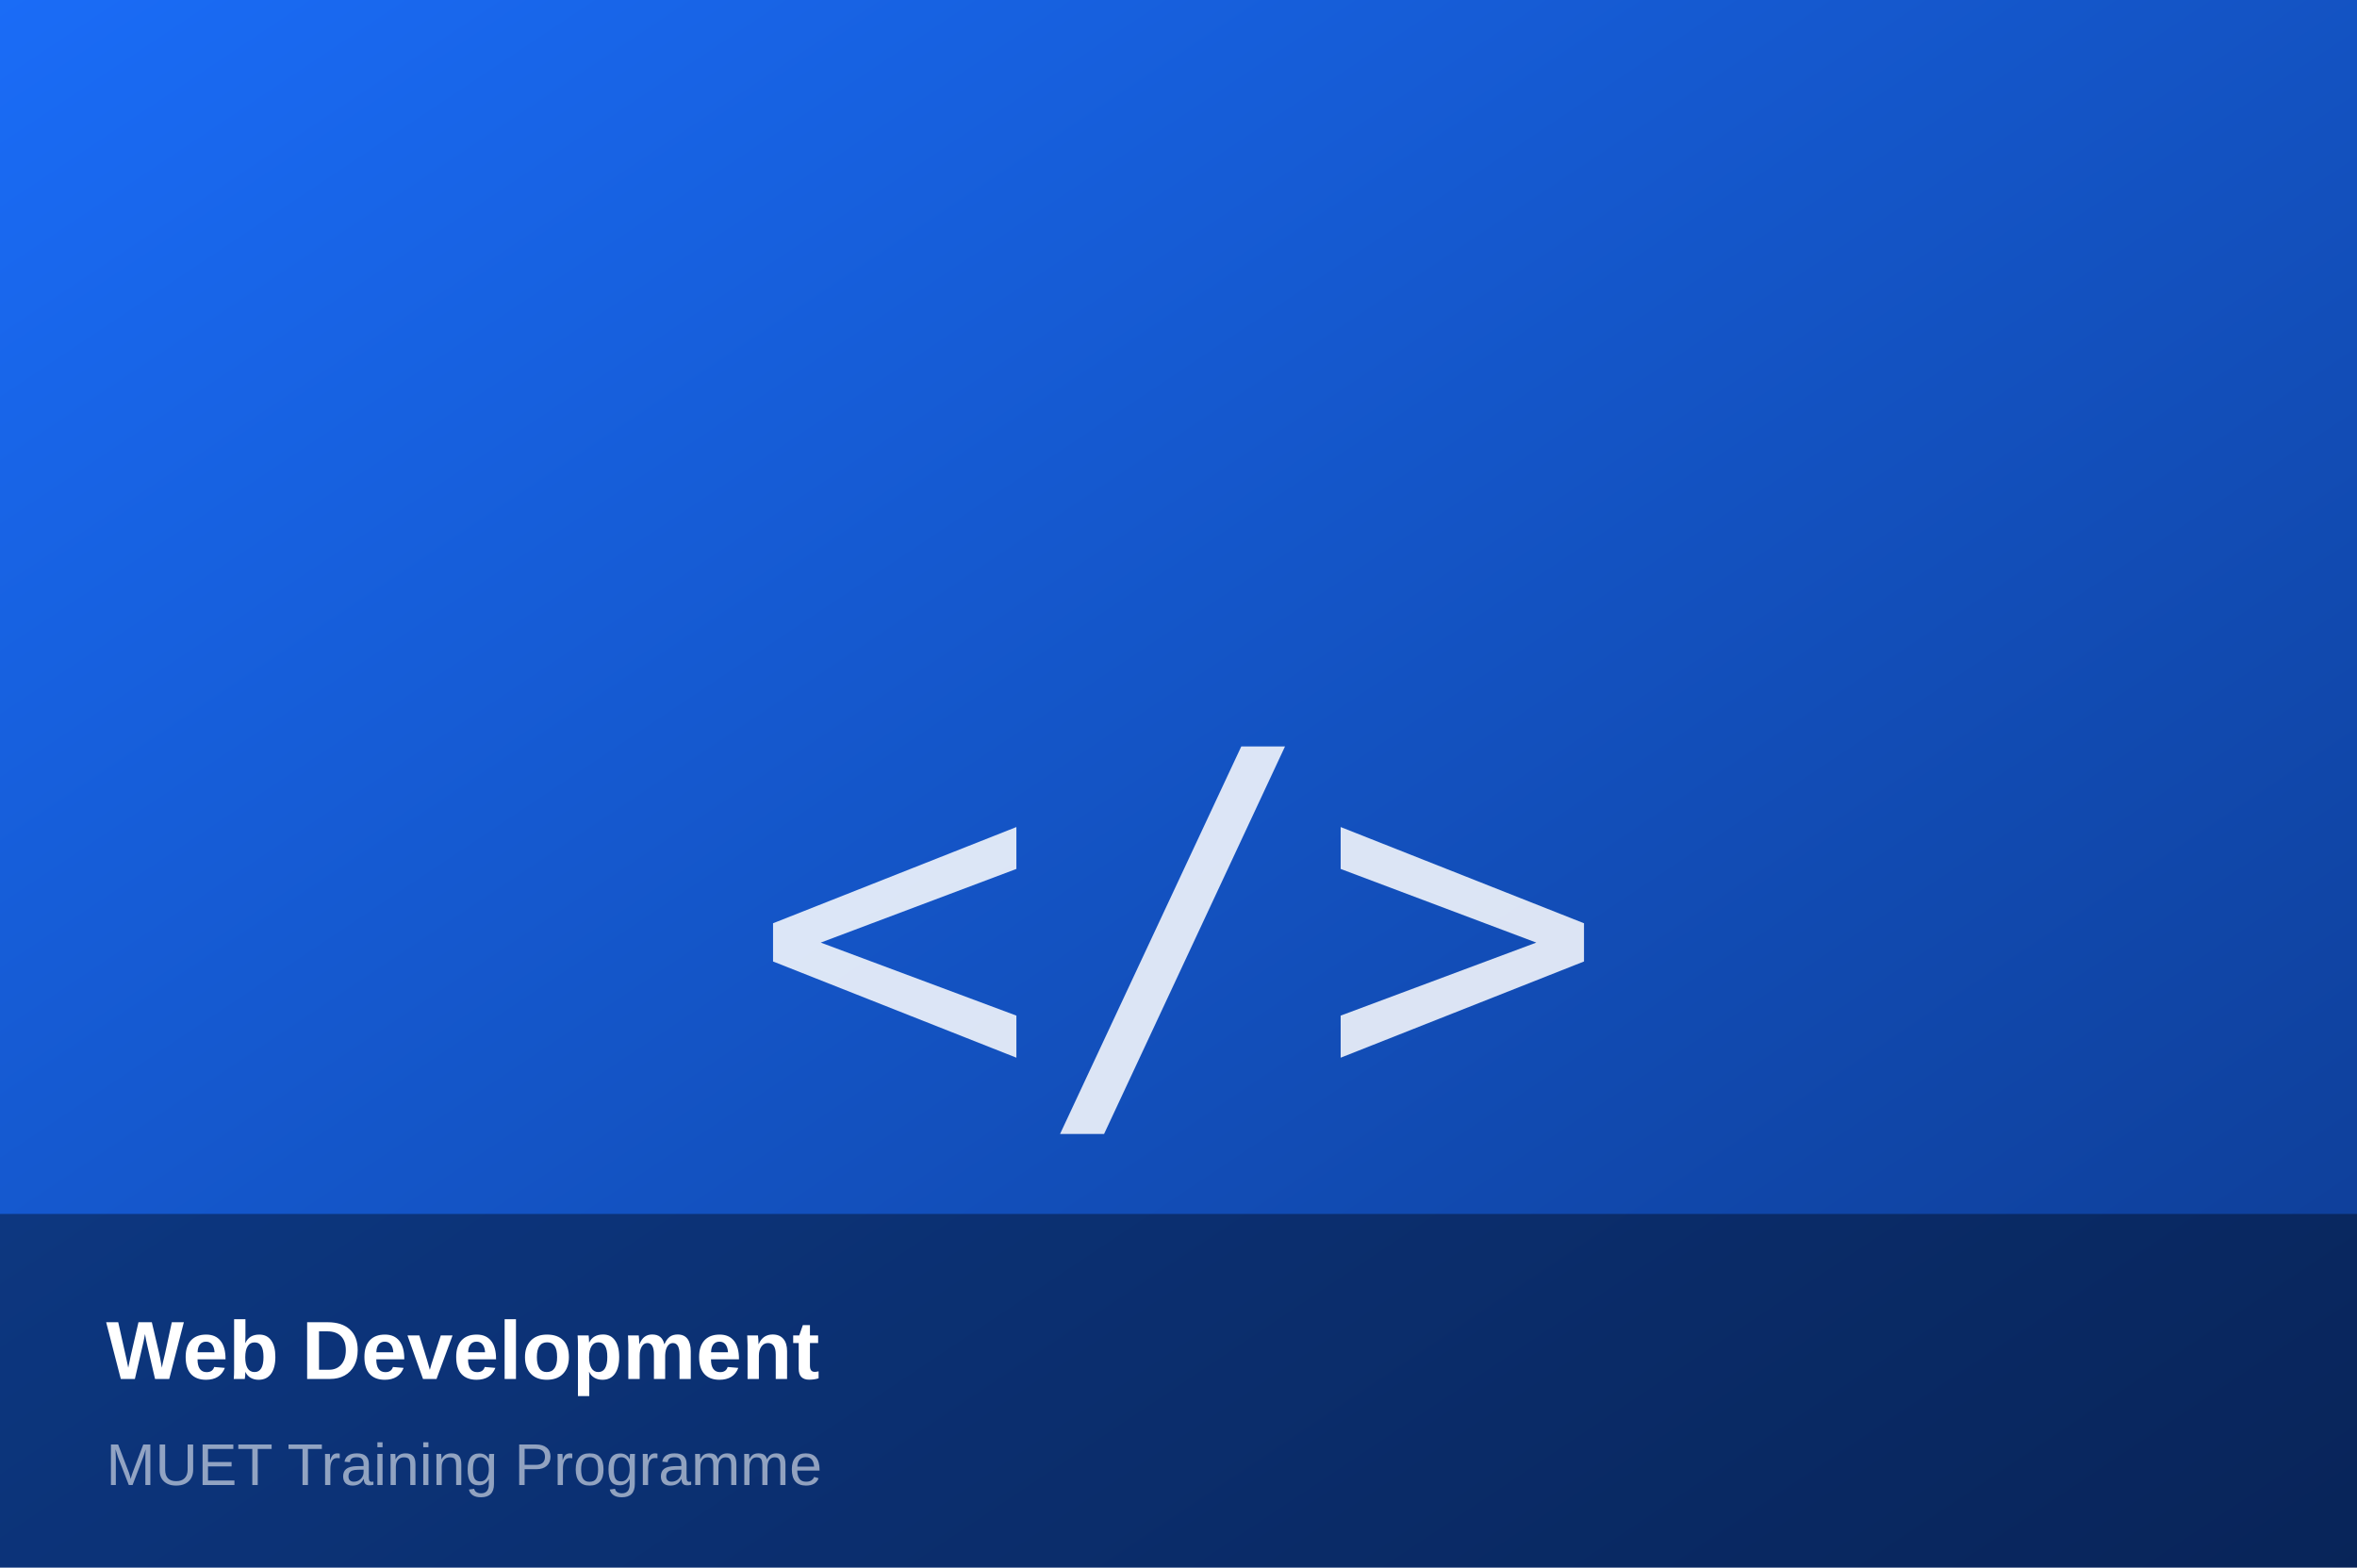
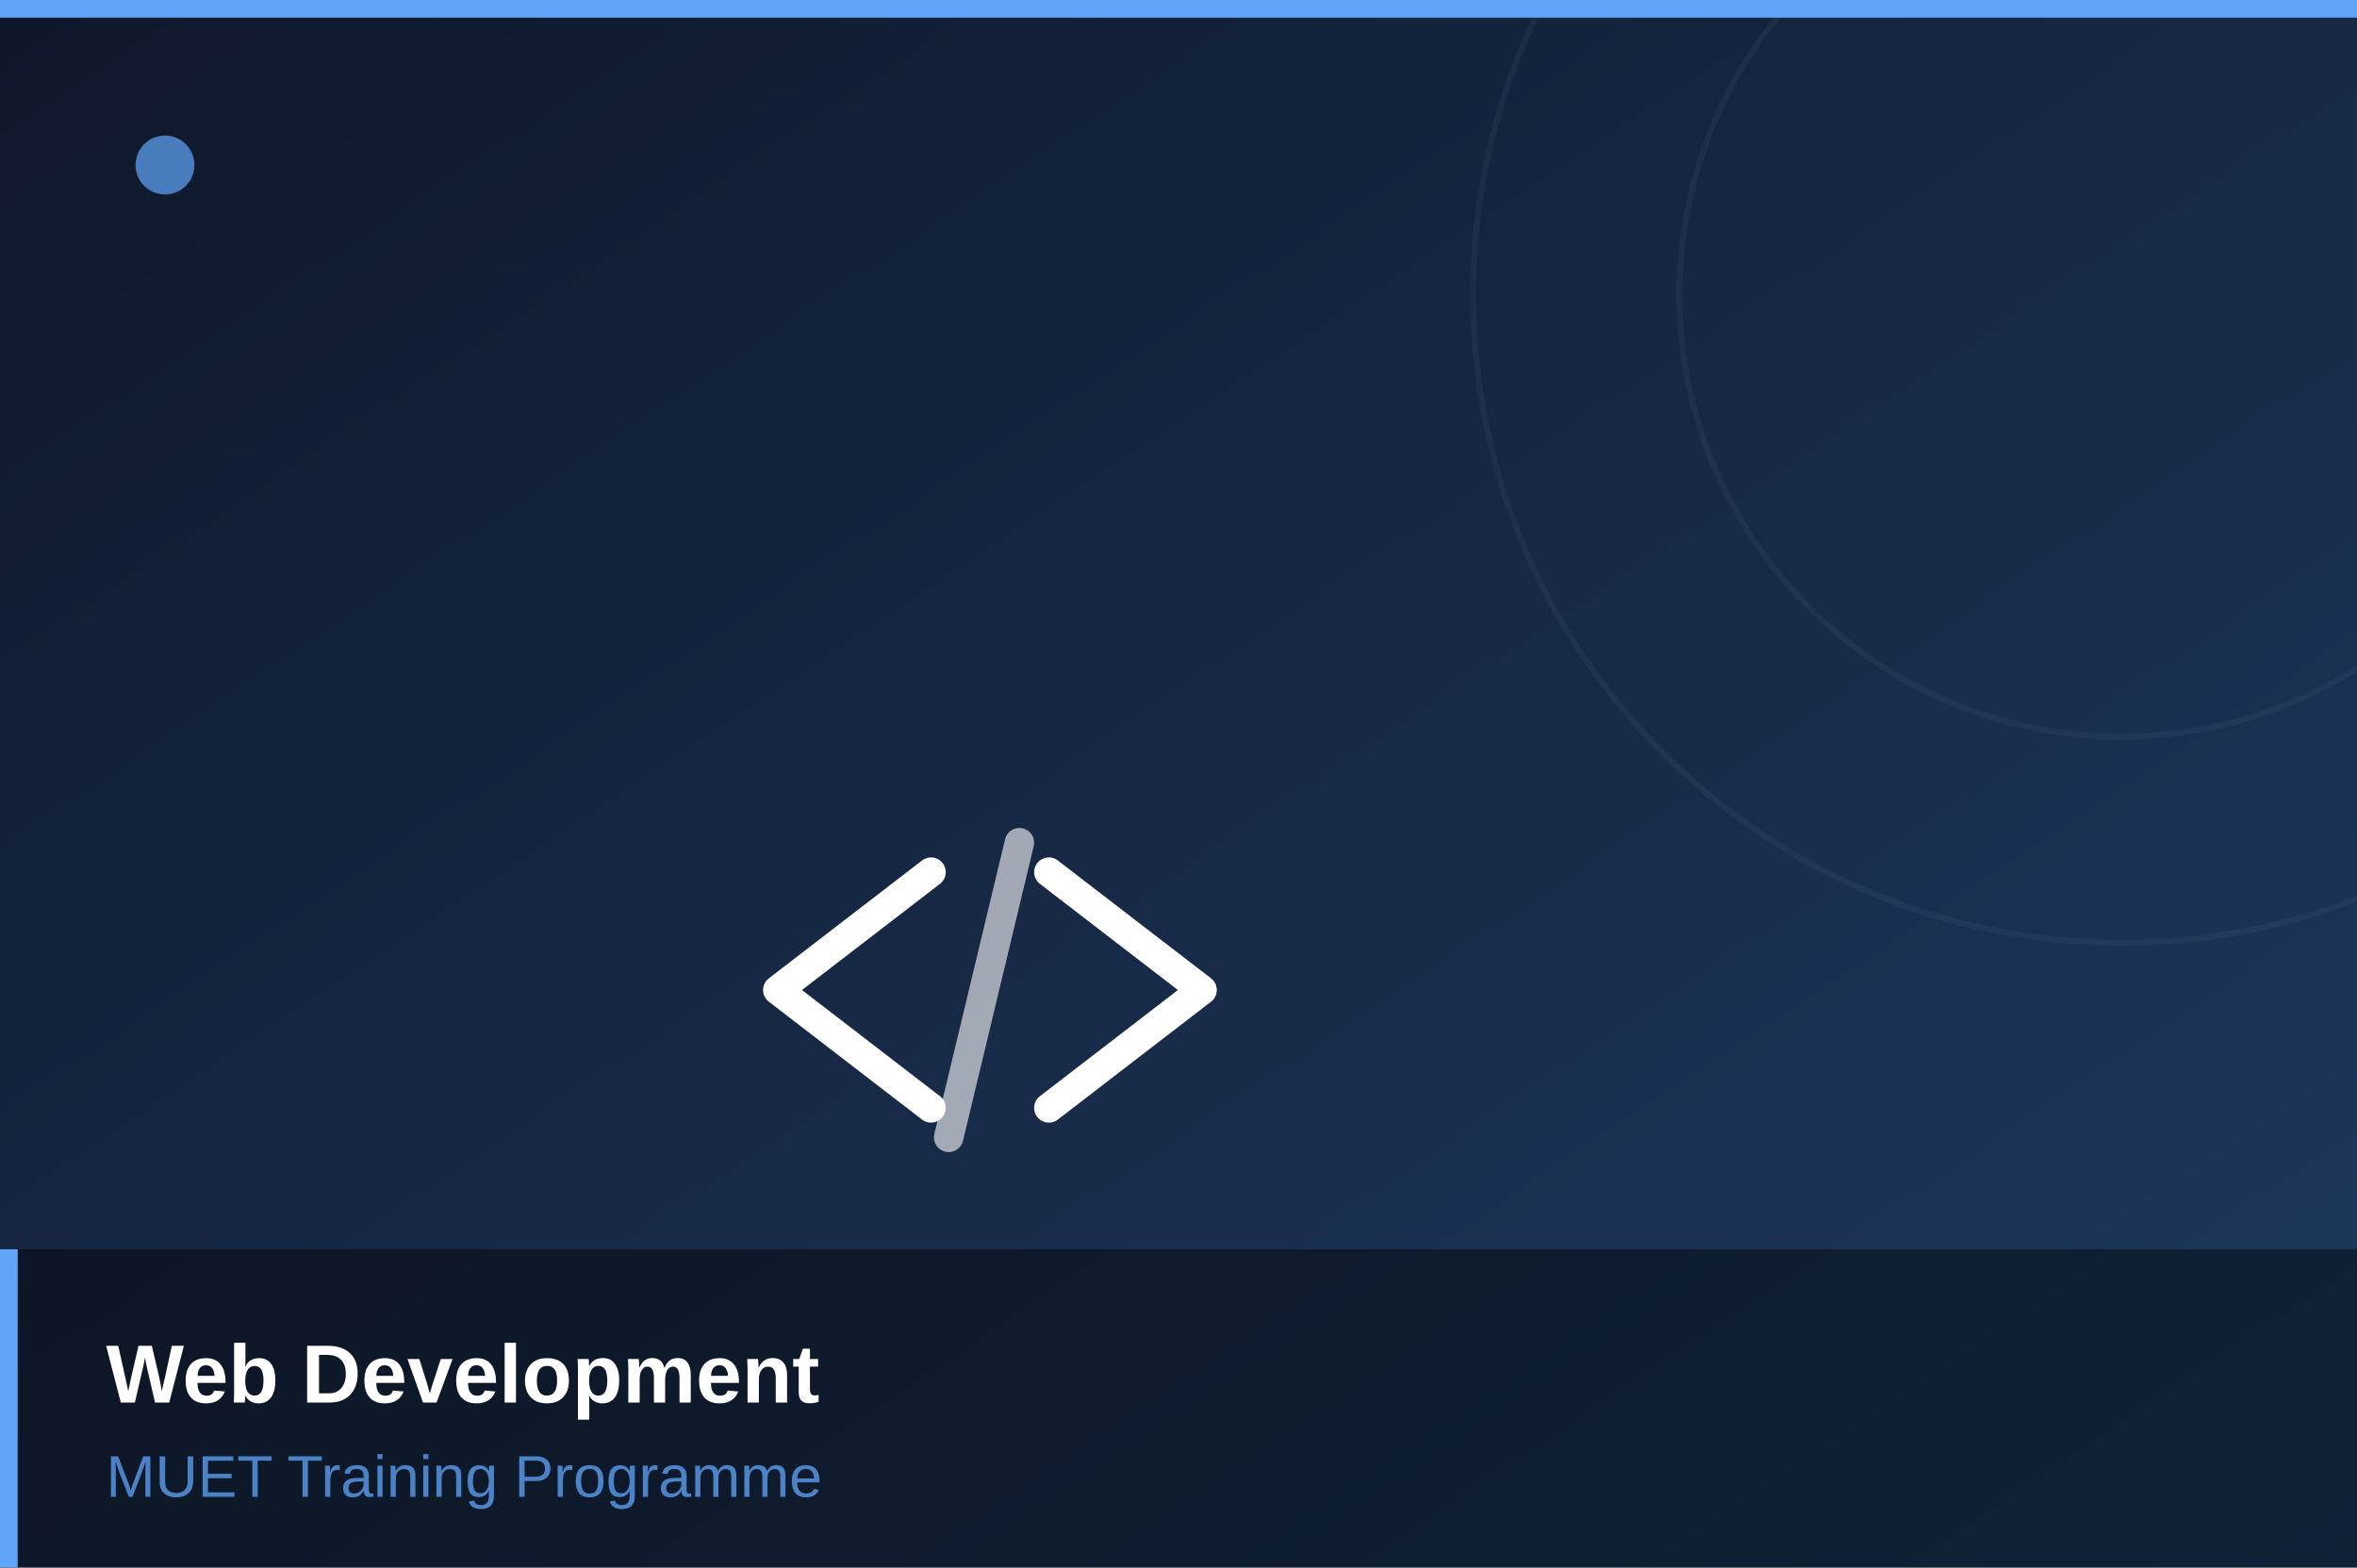
<svg xmlns="http://www.w3.org/2000/svg" width="400" height="266" viewBox="0 0 400 266">
  <defs>
-     <linearGradient id="g" x1="0%" y1="0%" x2="100%" y2="100%">
-       <stop offset="0%" stop-color="#1a6cf7" />
-       <stop offset="100%" stop-color="#0d3a8f" />
+     <linearGradient id="bg" x1="0%" y1="0%" x2="100%" y2="100%">
+       <stop offset="0%" stop-color="#0f172a" />
+       <stop offset="100%" stop-color="#1e3a5f" />
    </linearGradient>
  </defs>
-   <rect width="400" height="266" fill="url(#g)" />
-   <text x="200" y="185" text-anchor="middle" font-family="monospace" font-size="80" fill="white" opacity="0.85">&lt;/&gt;</text>
-   <rect x="0" y="206" width="400" height="60" fill="black" opacity="0.38" />
-   <text x="18" y="234" font-family="Arial,sans-serif" font-size="14" font-weight="bold" fill="white">Web Development</text>
-   <text x="18" y="252" font-family="Arial,sans-serif" font-size="10" fill="white" opacity="0.55">MUET Training Programme</text>
+   <rect width="400" height="266" fill="url(#bg)" />
+   <circle cx="360" cy="50" r="110" fill="none" stroke="white" stroke-width="1" opacity="0.04" />
+   <circle cx="360" cy="50" r="75" fill="none" stroke="white" stroke-width="1" opacity="0.04" />
+   <rect x="0" y="0" width="400" height="3" fill="#60a5fa" />
+   <circle cx="28" cy="28" r="5" fill="#60a5fa" opacity="0.7" />
+   <g>
+     <polyline points="158,148 132,168 158,188" fill="none" stroke="white" stroke-width="5" stroke-linecap="round" stroke-linejoin="round" />
+     <line x1="173" y1="143" x2="161" y2="193" stroke="white" stroke-width="5" stroke-linecap="round" opacity="0.6" />
+     <polyline points="178,148 204,168 178,188" fill="none" stroke="white" stroke-width="5" stroke-linecap="round" stroke-linejoin="round" />
+   </g>
+   <rect x="0" y="212" width="400" height="54" fill="black" opacity="0.42" />
+   <rect x="0" y="212" width="3" height="54" fill="#60a5fa" />
+   <text x="18" y="238" font-family="Arial,sans-serif" font-size="14" font-weight="bold" fill="white">Web Development</text>
+   <text x="18" y="254" font-family="Arial,sans-serif" font-size="10" fill="#60a5fa" opacity="0.75">MUET Training Programme</text>
</svg>
